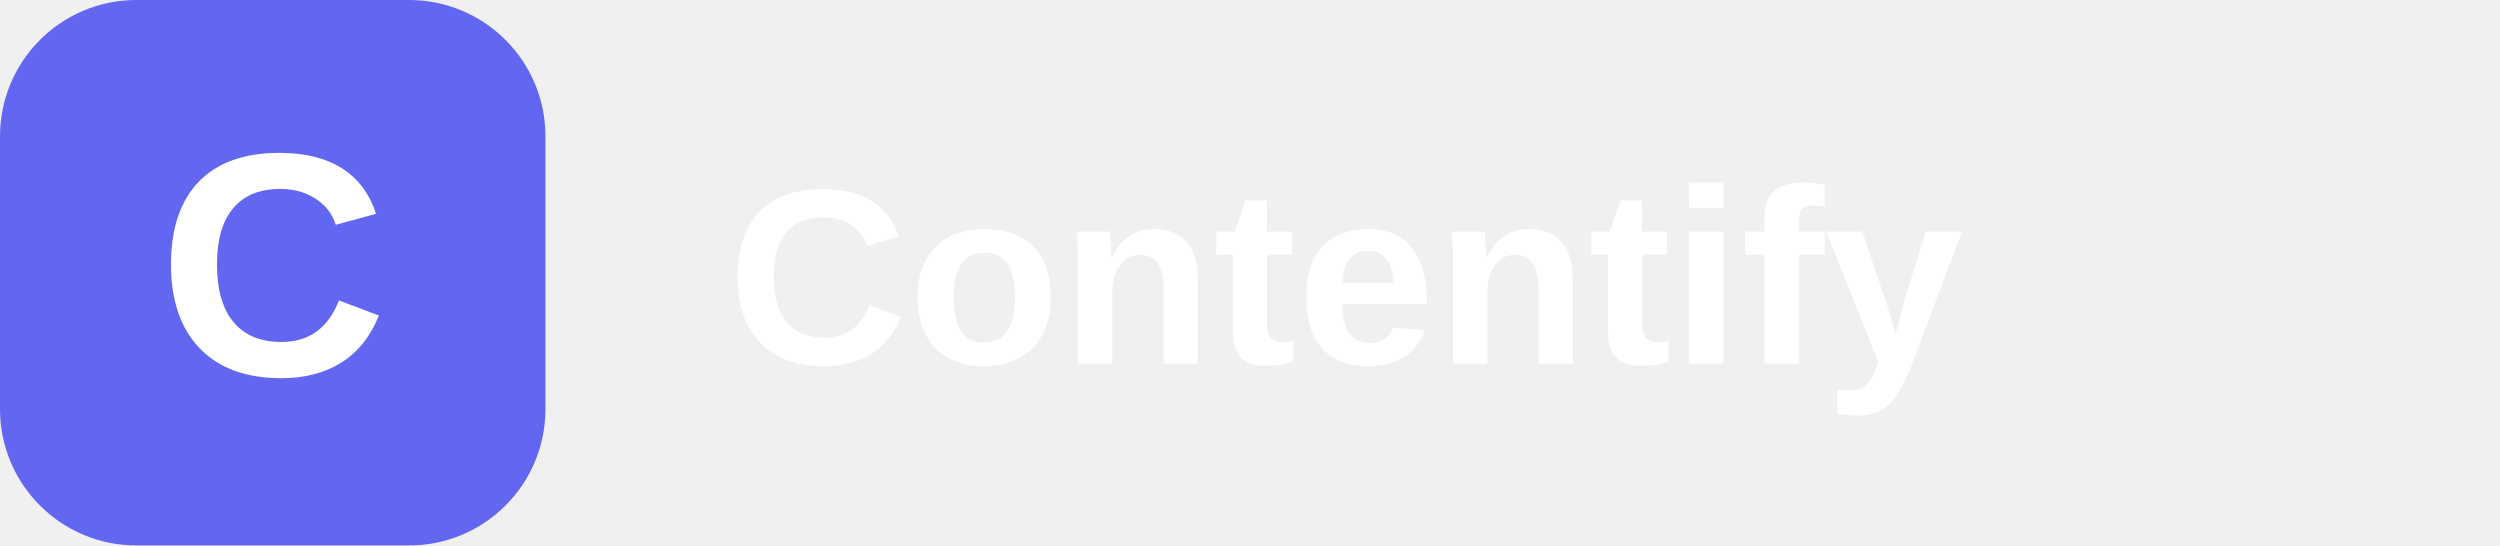
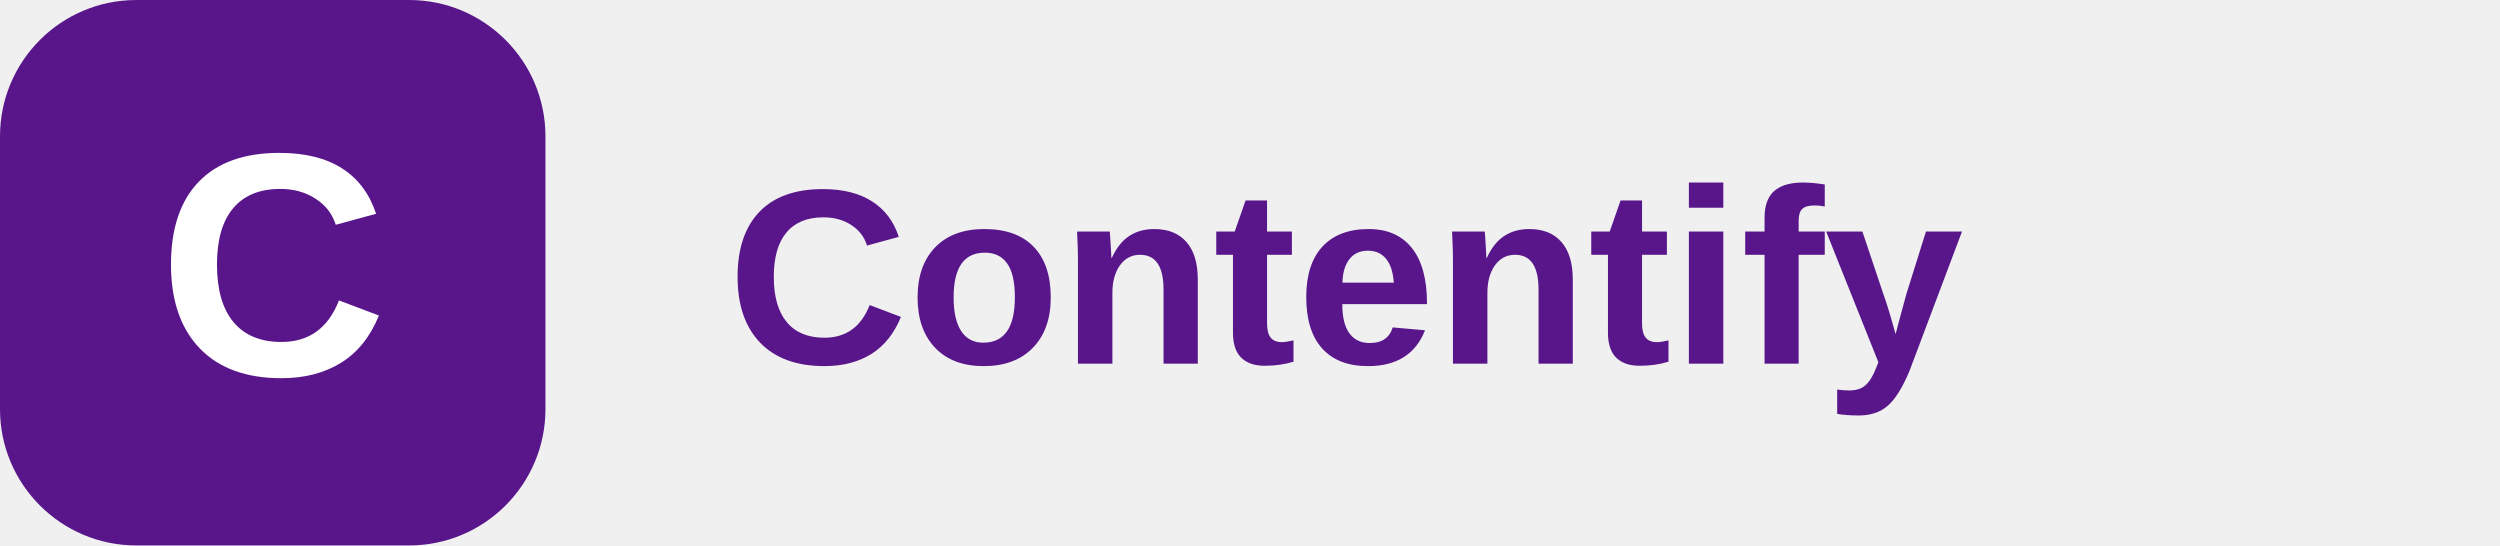
<svg xmlns="http://www.w3.org/2000/svg" viewBox="0 0 220 48" role="img" aria-label="Contentify logo">
-   <rect x="0" y="0" width="48" height="48" rx="12" fill="#6366f1" />
-   <text x="24" y="33" text-anchor="middle" font-size="28" font-family="Arial, Helvetica, sans-serif" font-weight="700" fill="#ffffff">
+   <rect x="0" y="0" width="48" height="48" rx="12" fill="#59168b" />
+   <text x="24" y="33" text-anchor="middle" font-size="28" font-family="Arial, Helvetica, sans-serif" font-weight="700" fill="#fff">
    C
  </text>
-   <text x="64" y="32" font-size="22" font-family="Arial, Helvetica, sans-serif" font-weight="600" fill="#ffffff">
+   <text x="64" y="32" font-size="22" font-family="Arial, Helvetica, sans-serif" font-weight="600" fill="#59168b">
    Contentify
  </text>
</svg>
